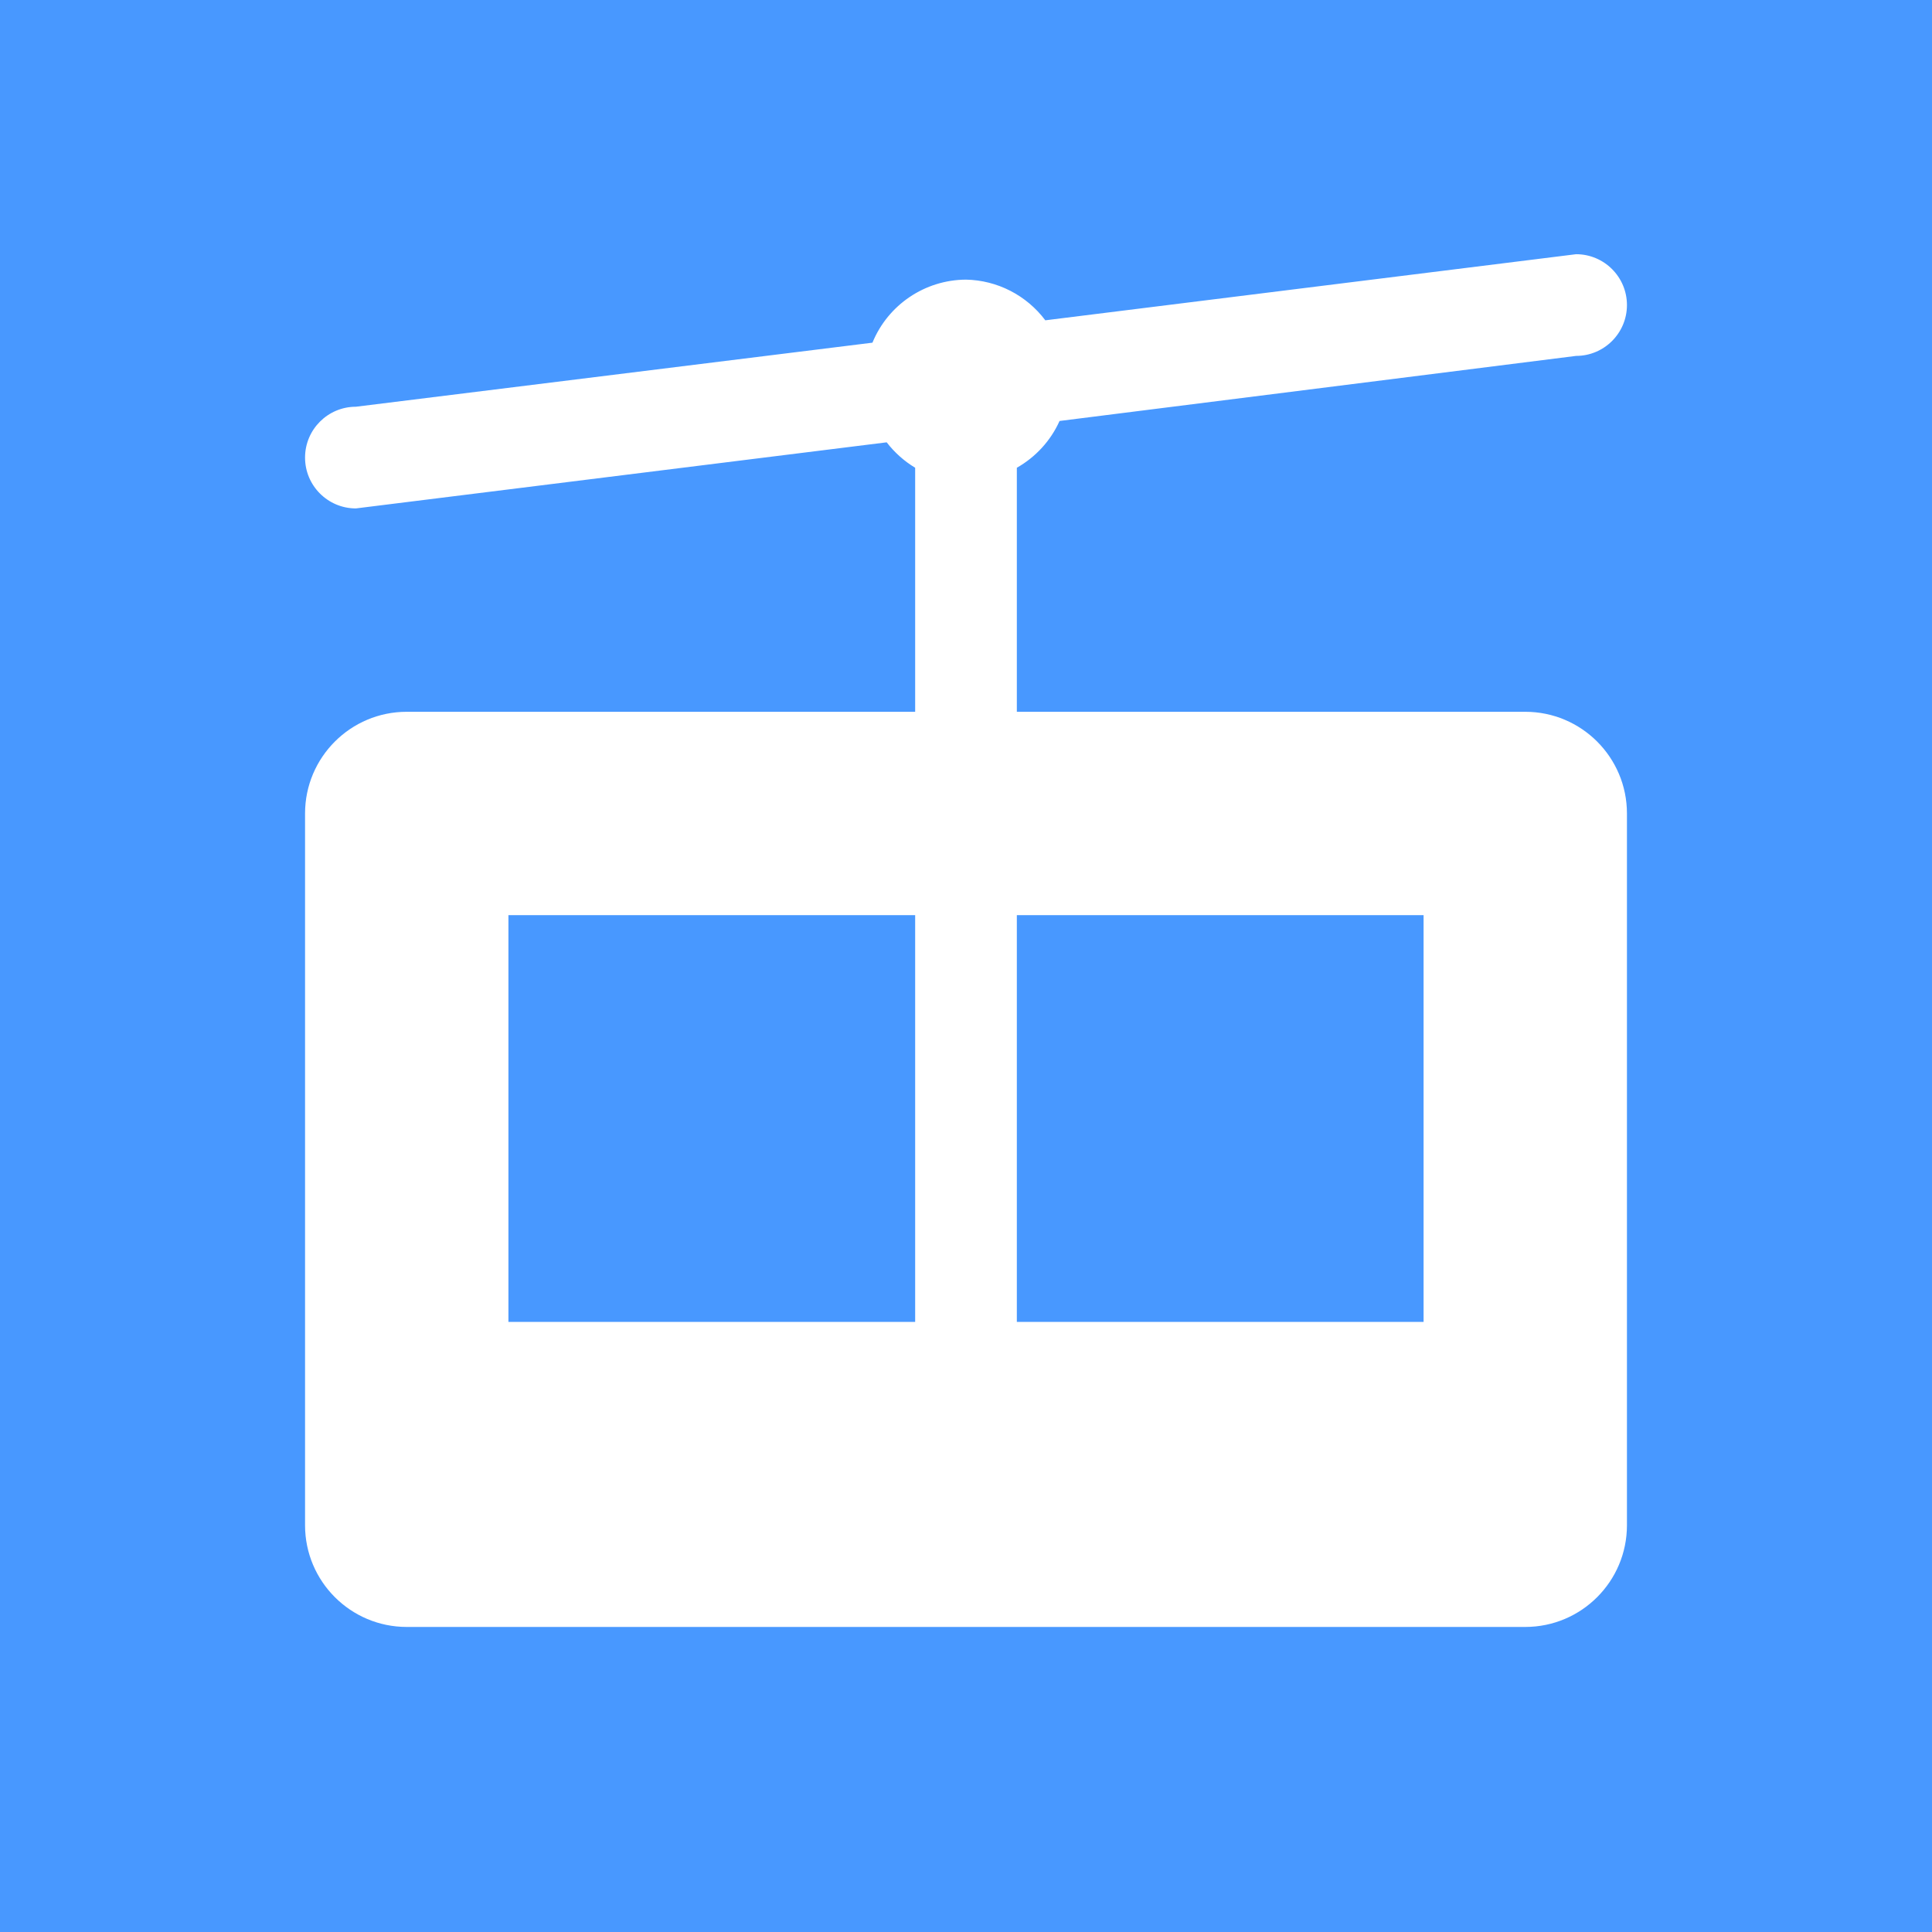
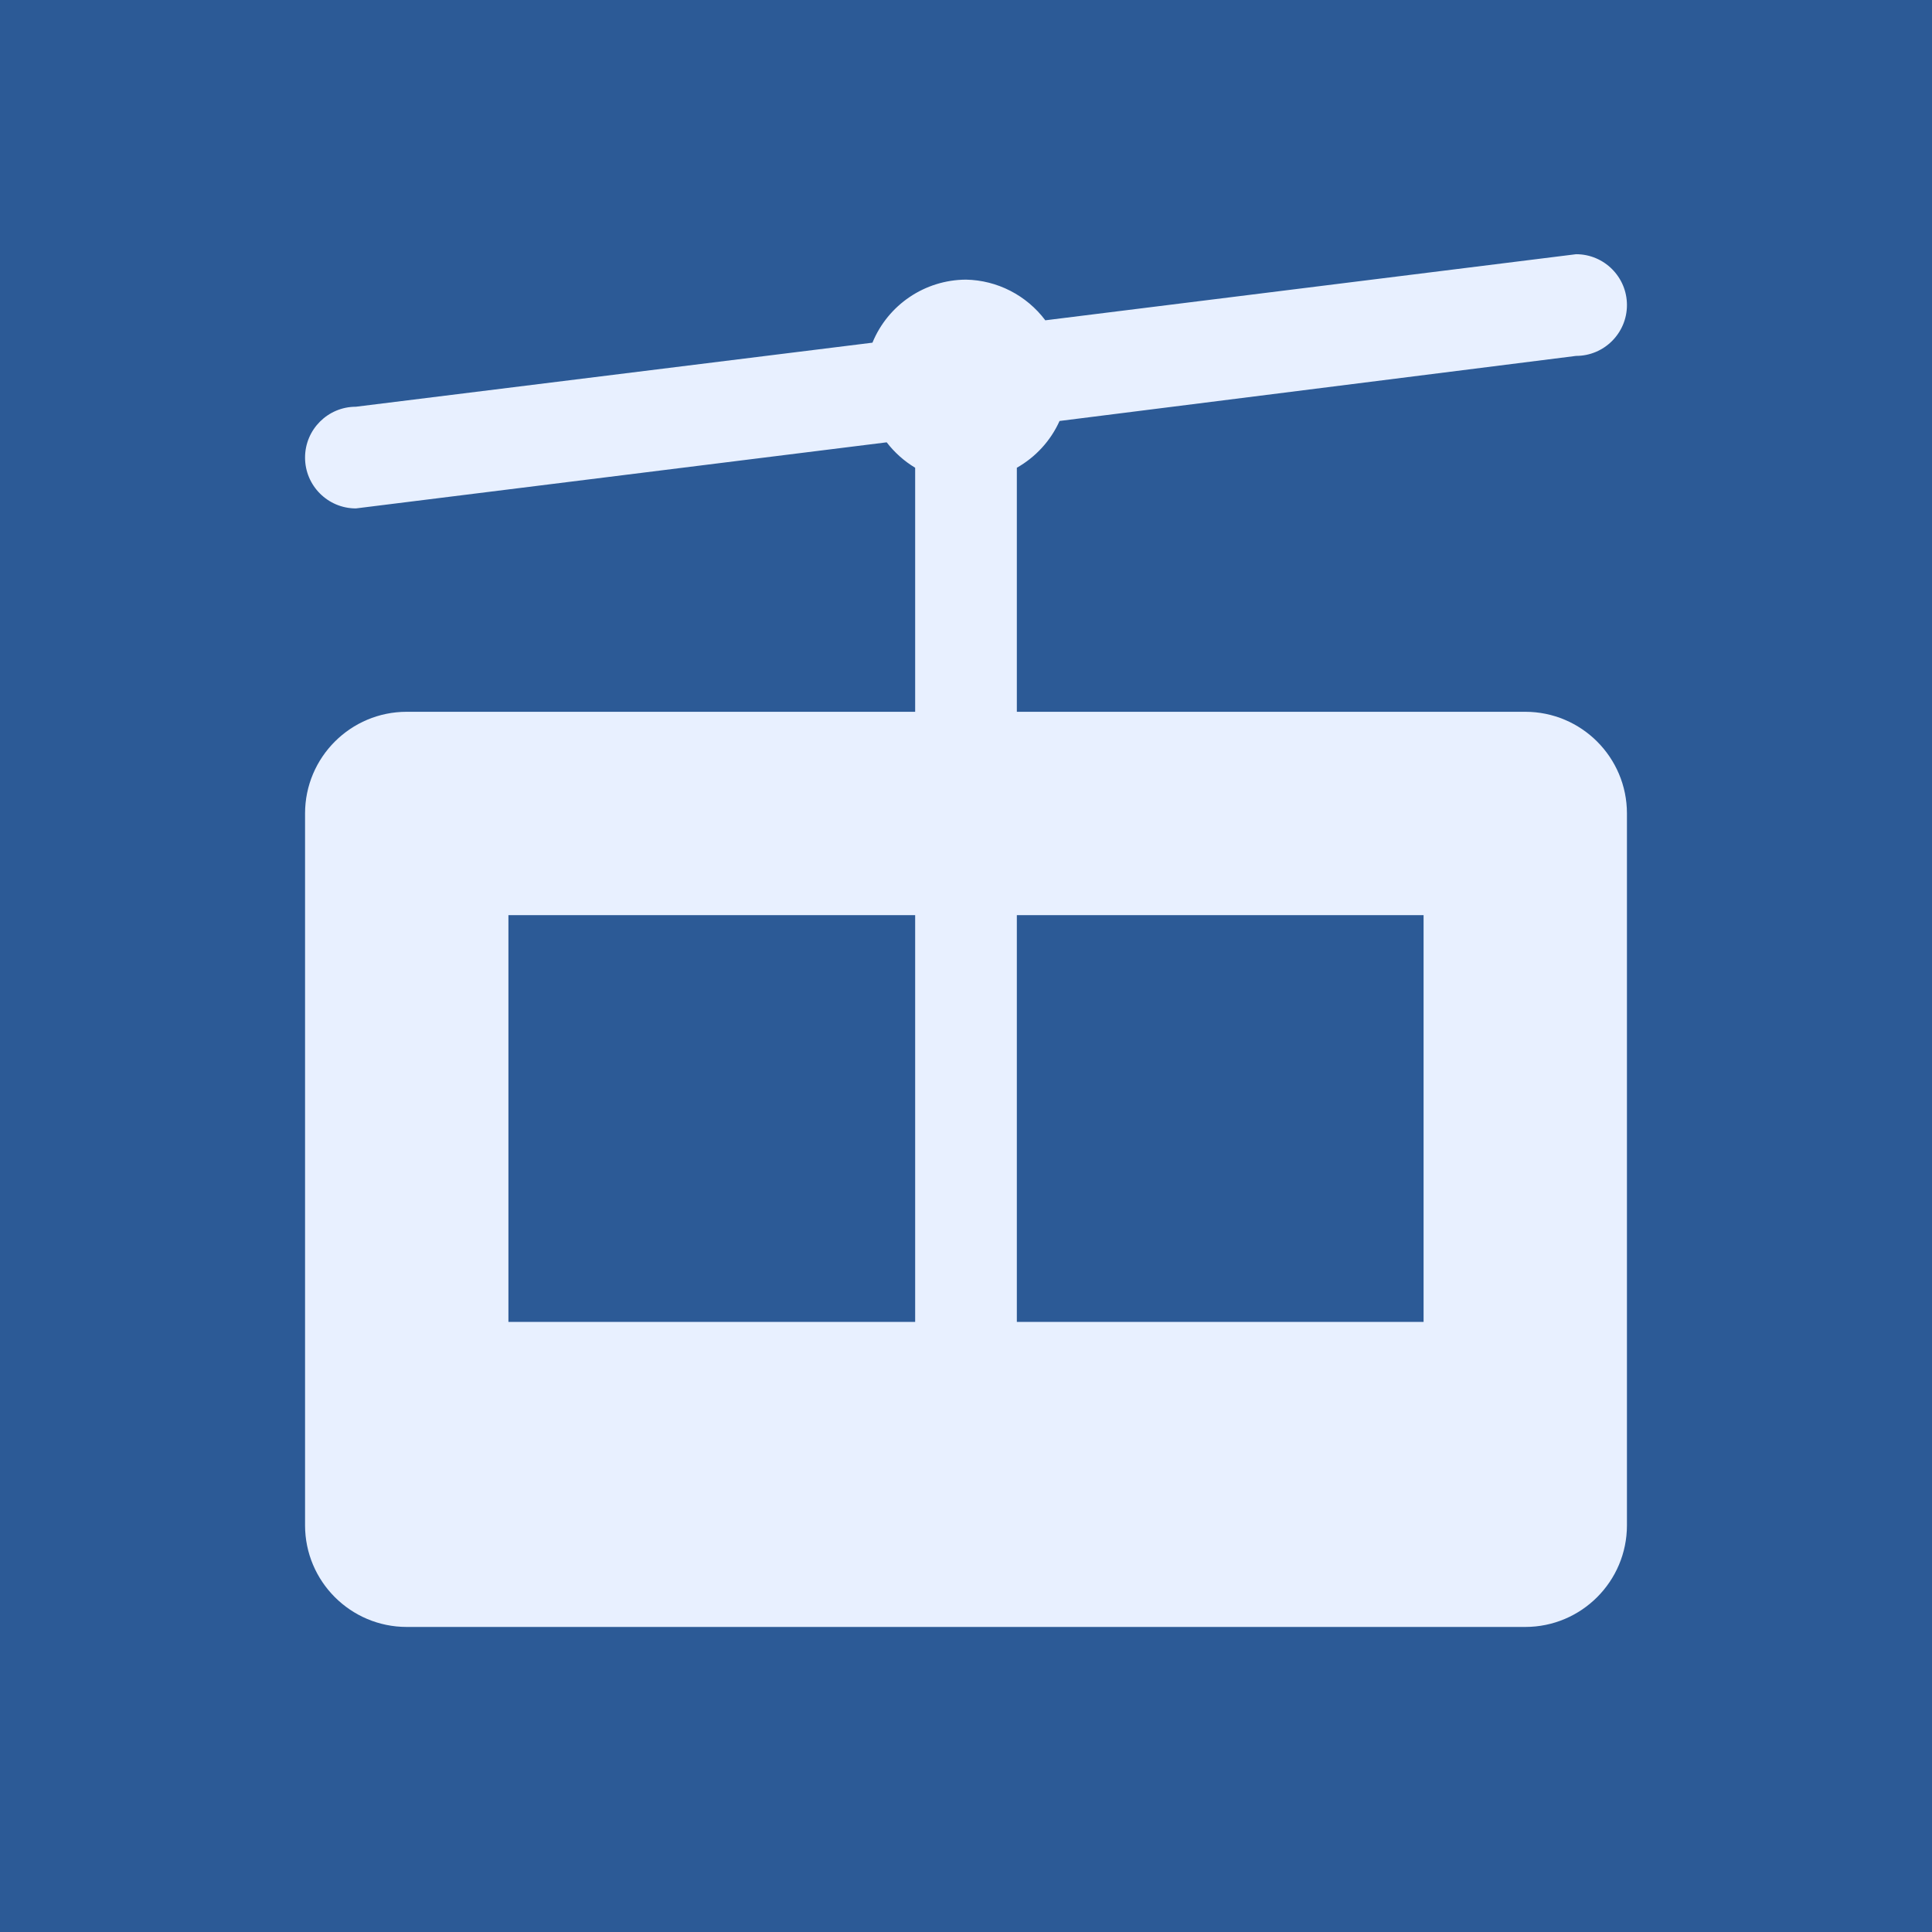
<svg xmlns="http://www.w3.org/2000/svg" viewBox="0 0 19 19" height="19" width="19">
  <rect fill="none" x="0" y="0" width="19" height="19" />
-   <rect x="0" y="0" width="19" height="19" rx="0" ry="0" fill="#4898ff" />
-   <path fill="#fff" transform="translate(2 2)" d="M13,5H8V2.6c0.185-0.105,0.333-0.266,0.42-0.46L13.5,1.5C13.776,1.5,14,1.276,14,1s-0.224-0.5-0.5-0.5L8.28,1.15  C8.095,0.904,7.808,0.756,7.5,0.75C7.096,0.752,6.733,0.997,6.58,1.37L1.5,2C1.224,2,1,2.224,1,2.5S1.224,3,1.5,3  l5.22-0.65C6.797,2.45,6.892,2.535,7,2.6V5H2C1.448,5,1,5.448,1,6v7c0,0.552,0.448,1,1,1h11c0.552,0,1-0.448,1-1V6  C14,5.448,13.552,5,13,5z M7,11H3V7h4V11z M12,11H8V7h4V11z" />
+   <rect x="0" y="0" width="19" height="19" rx="0" ry="0" fill="#2c5a96" />
+   <path fill="#e8f0ff" transform="translate(2 2)" d="M13,5H8V2.6c0.185-0.105,0.333-0.266,0.42-0.46L13.5,1.5C13.776,1.5,14,1.276,14,1s-0.224-0.5-0.5-0.5L8.28,1.15  C8.095,0.904,7.808,0.756,7.5,0.75C7.096,0.752,6.733,0.997,6.58,1.37L1.5,2C1.224,2,1,2.224,1,2.5S1.224,3,1.5,3  l5.22-0.65C6.797,2.45,6.892,2.535,7,2.6V5H2C1.448,5,1,5.448,1,6v7c0,0.552,0.448,1,1,1h11c0.552,0,1-0.448,1-1V6  C14,5.448,13.552,5,13,5z M7,11H3V7h4V11z M12,11H8V7h4V11z" />
</svg>
